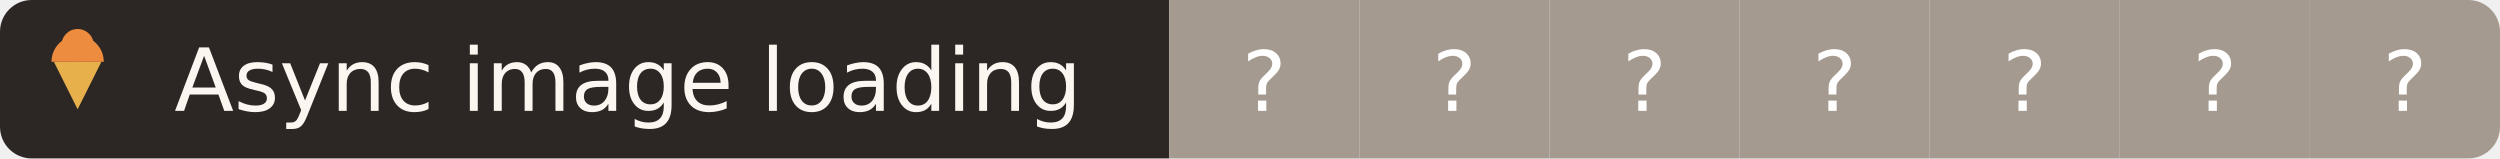
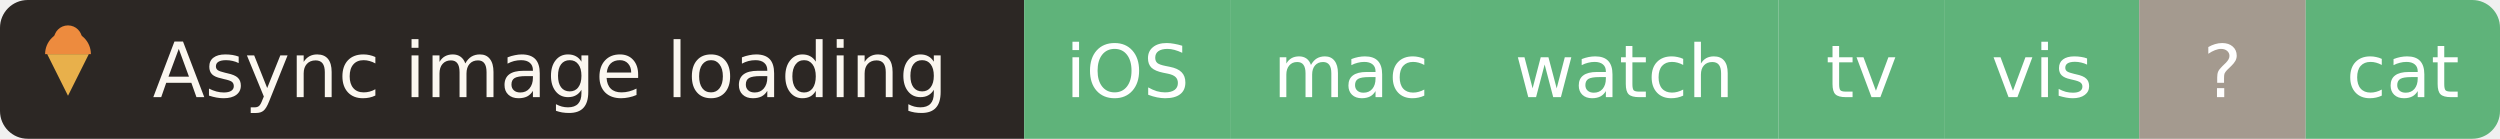
- <svg xmlns="http://www.w3.org/2000/svg" width="315.6" height="20" role="img" aria-label="Async image loading platform support — SwiftServe">
+ <svg xmlns="http://www.w3.org/2000/svg" width="360.3" height="20" role="img" aria-label="Async image loading platform support — SwiftServe">
  <clipPath id="r">
-     <rect width="315.6" height="20" rx="4" />
+     <rect width="360.3" height="20" rx="4" />
  </clipPath>
  <g clip-path="url(#r)">
    <rect width="147.6" height="20" fill="#2c2724" />
    <g transform="translate(5.0,3.0) scale(0.6)">
      <path d="M3 8 L8 18 L13 8 Z" fill="#e8b04b" />
      <path d="M2.5 8 A5.5 5.5 0 0 1 13.5 8 Z" fill="#ed8b3e" />
      <circle cx="8" cy="4.5" r="3.4" fill="#ed8b3e" />
    </g>
    <text x="22" y="14" fill="#fbf7f0" font-family="Verdana,Geneva,DejaVu Sans,sans-serif" font-size="11">Async image loading</text>
-     <rect x="147.6" width="24.0" height="20" fill="#a49a8f" />
-     <text x="159.6" y="14" text-anchor="middle" fill="#fff" font-family="Verdana,Geneva,DejaVu Sans,sans-serif" font-size="10.5">?</text>
-     <rect x="171.6" width="24.0" height="20" fill="#a49a8f" />
-     <text x="183.6" y="14" text-anchor="middle" fill="#fff" font-family="Verdana,Geneva,DejaVu Sans,sans-serif" font-size="10.5">?</text>
-     <rect x="195.6" width="24.0" height="20" fill="#a49a8f" />
-     <text x="207.6" y="14" text-anchor="middle" fill="#fff" font-family="Verdana,Geneva,DejaVu Sans,sans-serif" font-size="10.5">?</text>
-     <rect x="219.6" width="24.0" height="20" fill="#a49a8f" />
-     <text x="231.6" y="14" text-anchor="middle" fill="#fff" font-family="Verdana,Geneva,DejaVu Sans,sans-serif" font-size="10.5">?</text>
-     <rect x="243.6" width="24.0" height="20" fill="#a49a8f" />
-     <text x="255.6" y="14" text-anchor="middle" fill="#fff" font-family="Verdana,Geneva,DejaVu Sans,sans-serif" font-size="10.5">?</text>
-     <rect x="267.6" width="24.0" height="20" fill="#a49a8f" />
-     <text x="279.6" y="14" text-anchor="middle" fill="#fff" font-family="Verdana,Geneva,DejaVu Sans,sans-serif" font-size="10.5">?</text>
-     <rect x="291.6" width="24.0" height="20" fill="#a49a8f" />
-     <text x="303.6" y="14" text-anchor="middle" fill="#fff" font-family="Verdana,Geneva,DejaVu Sans,sans-serif" font-size="10.5">?</text>
+     <rect x="147.6" width="29.8" height="20" fill="#5fb37a" />
+     <text x="162.5" y="14" text-anchor="middle" fill="#fff" font-family="Verdana,Geneva,DejaVu Sans,sans-serif" font-size="10.5">iOS</text>
+     <rect x="177.4" width="34.6" height="20" fill="#5fb37a" />
+     <text x="194.7" y="14" text-anchor="middle" fill="#fff" font-family="Verdana,Geneva,DejaVu Sans,sans-serif" font-size="10.5">mac</text>
+     <rect x="212.0" width="44.3" height="20" fill="#5fb37a" />
+     <text x="234.1" y="14" text-anchor="middle" fill="#fff" font-family="Verdana,Geneva,DejaVu Sans,sans-serif" font-size="10.5">watch</text>
+     <rect x="256.3" width="24.0" height="20" fill="#5fb37a" />
+     <text x="268.3" y="14" text-anchor="middle" fill="#fff" font-family="Verdana,Geneva,DejaVu Sans,sans-serif" font-size="10.5">tv</text>
+     <rect x="280.3" width="28.0" height="20" fill="#5fb37a" />
+     <text x="294.3" y="14" text-anchor="middle" fill="#fff" font-family="Verdana,Geneva,DejaVu Sans,sans-serif" font-size="10.5">vis</text>
+     <rect x="308.3" width="24.0" height="20" fill="#a49a8f" />
+     <text x="320.3" y="14" text-anchor="middle" fill="#fff" font-family="Verdana,Geneva,DejaVu Sans,sans-serif" font-size="10.5">?</text>
+     <rect x="332.3" width="28.0" height="20" fill="#5fb37a" />
+     <text x="346.3" y="14" text-anchor="middle" fill="#fff" font-family="Verdana,Geneva,DejaVu Sans,sans-serif" font-size="10.5">cat</text>
  </g>
</svg>
